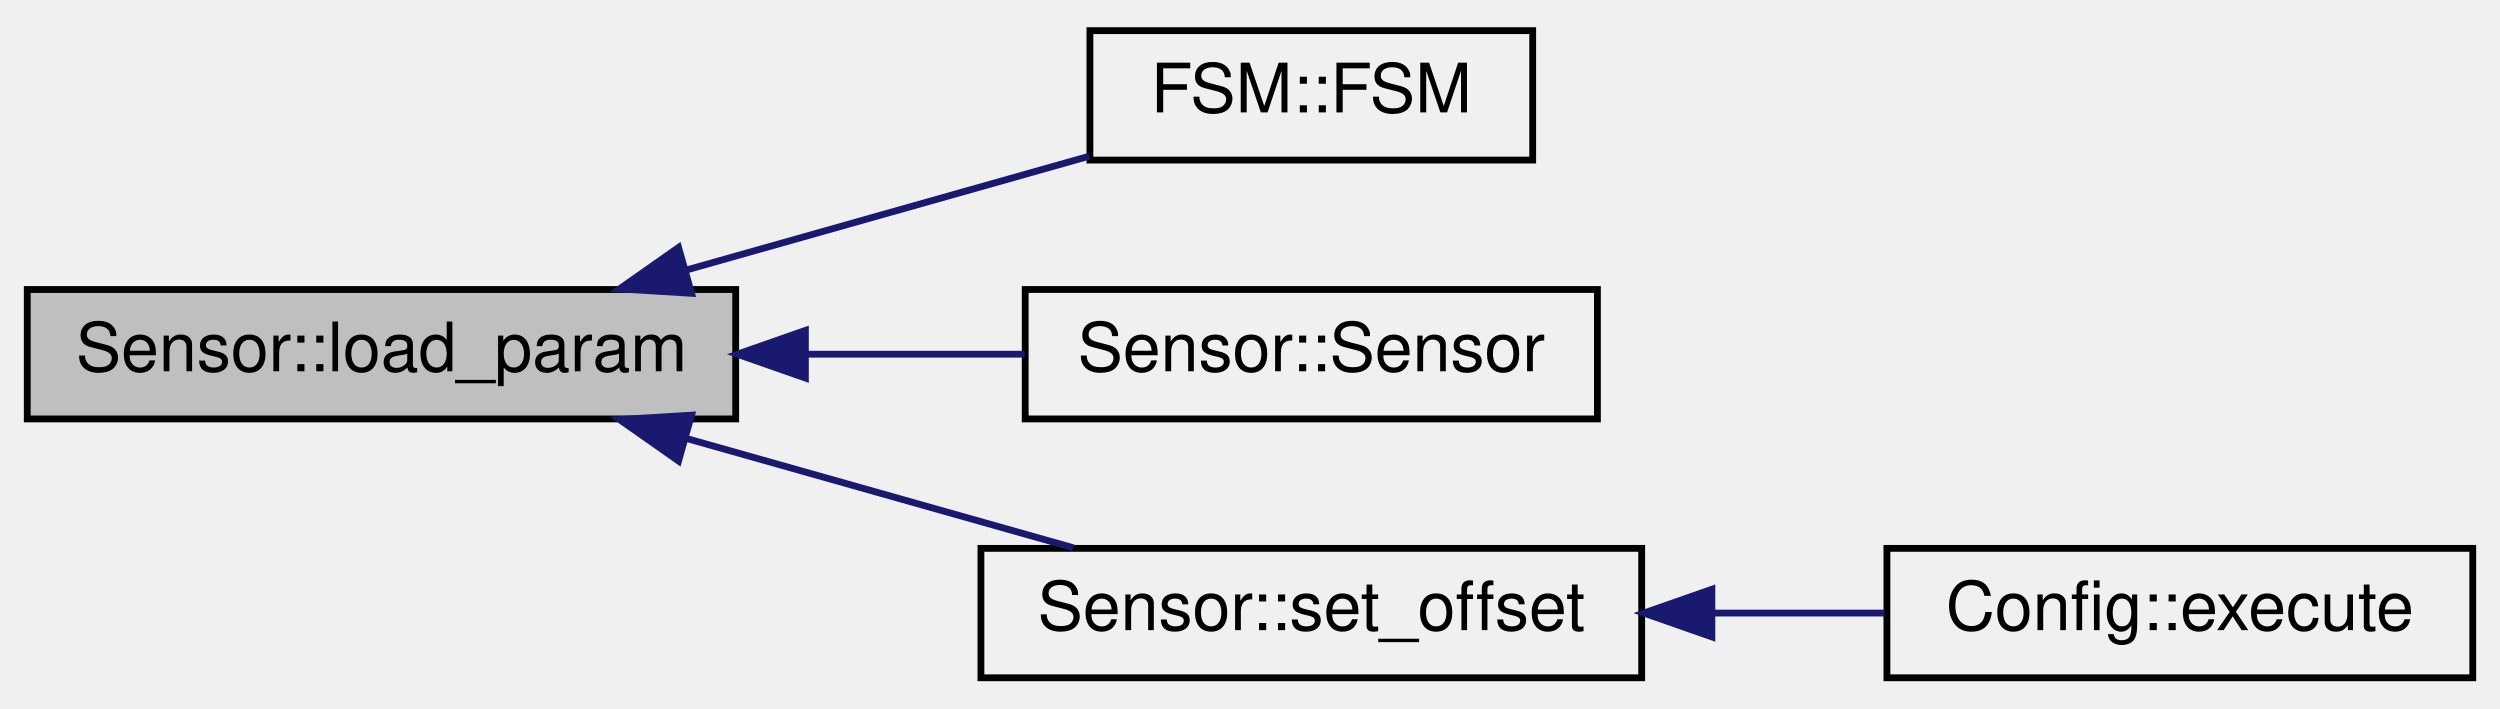
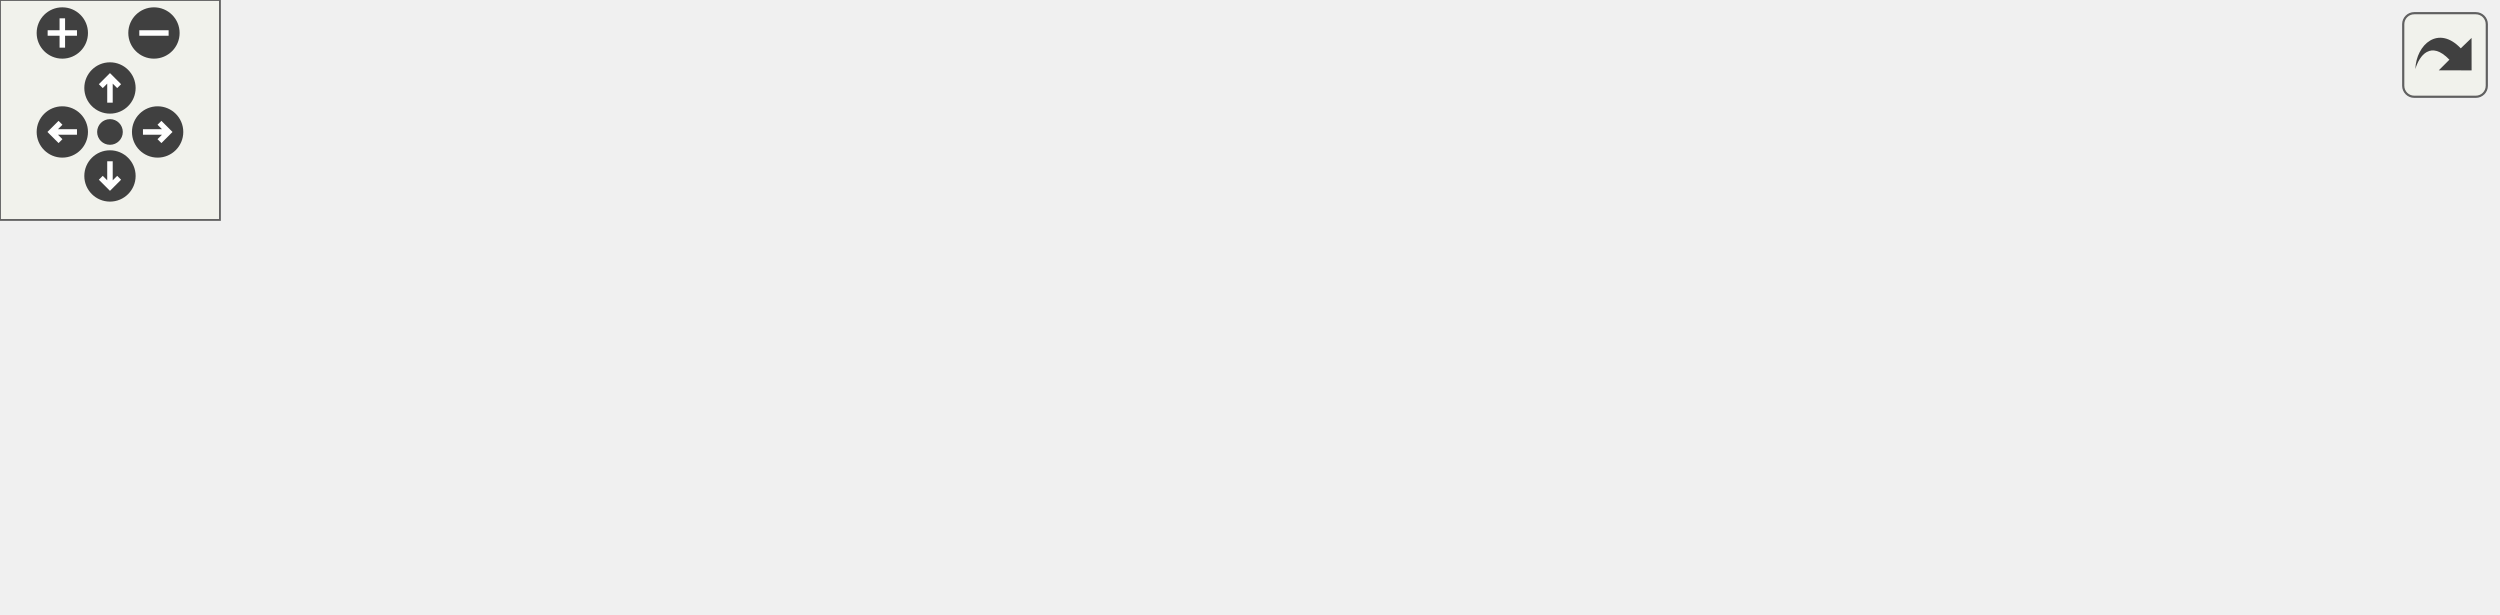
- <svg xmlns="http://www.w3.org/2000/svg" xmlns:xlink="http://www.w3.org/1999/xlink" width="367pt" height="104pt" viewBox="0.00 0.00 367.00 104.00">
-   <g id="graph0" class="graph" transform="scale(1 1) rotate(0) translate(4 100)">
-     <g id="node1" class="node">
-       <polygon fill="#bfbfbf" stroke="black" points="0,-38.5 0,-57.5 104,-57.5 104,-38.5 0,-38.5" />
-       <text text-anchor="middle" x="52" y="-45.5" font-family="Helvetica,sans-Serif" font-size="10.00">Sensor::load_param</text>
-     </g>
-     <g id="node2" class="node">
-       <g id="a_node2">
-         <a xlink:href="class_f_s_m.html#a2fccf1c016c43e4fa4ee512311bf9d7d" target="_top" xlink:title="Class constructor. ">
-           <polygon fill="none" stroke="black" points="156,-76.5 156,-95.5 221,-95.5 221,-76.5 156,-76.5" />
-           <text text-anchor="middle" x="188.5" y="-83.5" font-family="Helvetica,sans-Serif" font-size="10.00">FSM::FSM</text>
-         </a>
-       </g>
-     </g>
-     <g id="edge1" class="edge">
-       <path fill="none" stroke="midnightblue" d="M96.716,-60.351C116,-65.799 138.24,-72.083 155.881,-77.067" />
-       <polygon fill="midnightblue" stroke="midnightblue" points="97.515,-56.94 86.94,-57.589 95.612,-63.676 97.515,-56.94" />
-     </g>
-     <g id="node3" class="node">
-       <g id="a_node3">
-         <a xlink:href="class_sensor.html#a15ed927071583a82e4ef79b9fb9fde9a" target="_top" xlink:title="Sensor::Sensor">
-           <polygon fill="none" stroke="black" points="146.5,-38.5 146.5,-57.5 230.5,-57.5 230.5,-38.5 146.5,-38.5" />
-           <text text-anchor="middle" x="188.5" y="-45.5" font-family="Helvetica,sans-Serif" font-size="10.00">Sensor::Sensor</text>
-         </a>
-       </g>
-     </g>
-     <g id="edge2" class="edge">
-       <path fill="none" stroke="midnightblue" d="M114.508,-48C125.328,-48 136.347,-48 146.435,-48" />
-       <polygon fill="midnightblue" stroke="midnightblue" points="114.232,-44.5 104.232,-48 114.232,-51.5 114.232,-44.5" />
-     </g>
-     <g id="node4" class="node">
-       <g id="a_node4">
-         <a xlink:href="class_sensor.html#ad713fef719161b27e6b93a0d3a371e0c" target="_top" xlink:title="Sensor::set_offset">
-           <polygon fill="none" stroke="black" points="140,-0.5 140,-19.5 237,-19.5 237,-0.5 140,-0.5" />
-           <text text-anchor="middle" x="188.5" y="-7.5" font-family="Helvetica,sans-Serif" font-size="10.00">Sensor::set_offset</text>
-         </a>
-       </g>
-     </g>
-     <g id="edge3" class="edge">
-       <path fill="none" stroke="midnightblue" d="M96.6,-35.682C115.08,-30.461 136.289,-24.468 153.571,-19.586" />
-       <polygon fill="midnightblue" stroke="midnightblue" points="95.612,-32.324 86.94,-38.411 97.515,-39.06 95.612,-32.324" />
-     </g>
-     <g id="node5" class="node">
-       <g id="a_node5">
-         <a xlink:href="class_config.html#a2a806f322b0d533aabdb8e796d3b1033" target="_top" xlink:title="The execute method is the config &quot;main function&quot; In this method, sentence from the uart are process e...">
-           <polygon fill="none" stroke="black" points="273,-0.5 273,-19.5 359,-19.5 359,-0.5 273,-0.5" />
-           <text text-anchor="middle" x="316" y="-7.5" font-family="Helvetica,sans-Serif" font-size="10.00">Config::execute</text>
-         </a>
-       </g>
-     </g>
-     <g id="edge4" class="edge">
-       <path fill="none" stroke="midnightblue" d="M247.537,-10C256.007,-10 264.592,-10 272.67,-10" />
-       <polygon fill="midnightblue" stroke="midnightblue" points="247.304,-6.5 237.304,-10 247.304,-13.5 247.304,-6.5" />
+ <svg xmlns="http://www.w3.org/2000/svg" xmlns:xlink="http://www.w3.org/1999/xlink" id="main" version="1.1" xml:space="preserve">
+   <style type="text/css">
+ .edge:hover path { stroke: red; }
+ .edge:hover polygon { stroke: red; fill: red; }
+ </style>
+   <defs>
+     <circle id="rim" cx="0" cy="0" r="7" />
+     <circle id="rim2" cx="0" cy="0" r="3.5" />
+     <g id="zoomPlus">
+       <use xlink:href="#rim" fill="#404040">
+         <set attributeName="fill" to="#808080" begin="zoomplus.mouseover" end="zoomplus.mouseout" />
+       </use>
+       <path d="M-4,0h8M0,-4v8" fill="none" stroke="white" stroke-width="1.5" pointer-events="none" />
+     </g>
+     <g id="zoomMin">
+       <use xlink:href="#rim" fill="#404040">
+         <set attributeName="fill" to="#808080" begin="zoomminus.mouseover" end="zoomminus.mouseout" />
+       </use>
+       <path d="M-4,0h8" fill="none" stroke="white" stroke-width="1.5" pointer-events="none" />
+     </g>
+     <g id="dirArrow">
+       <path fill="none" stroke="white" stroke-width="1.5" d="M0,-3.0v7 M-2.5,-0.5L0,-3.0L2.5,-0.5" />
+     </g>
+     <g id="resetDef">
+       <use xlink:href="#rim2" fill="#404040">
+         <set attributeName="fill" to="#808080" begin="reset.mouseover" end="reset.mouseout" />
+       </use>
+     </g>
+   </defs>
+   <svg id="graph" class="graph">
+     <g id="viewport">
+       <g id="node1" class="node">
+         <polygon fill="#bfbfbf" stroke="black" points="0,-38.5 0,-57.5 104,-57.5 104,-38.5 0,-38.5" />
+         <text text-anchor="middle" x="52" y="-45.5" font-family="Helvetica,sans-Serif" font-size="10.00">Sensor::load_param</text>
+       </g>
+       <g id="node2" class="node">
+         <g id="a_node2">
+           <a xlink:href="class_f_s_m.html#a2fccf1c016c43e4fa4ee512311bf9d7d" target="_top" xlink:title="Class constructor. ">
+             <polygon fill="none" stroke="black" points="155,-76.5 155,-95.5 220,-95.5 220,-76.5 155,-76.5" />
+             <text text-anchor="middle" x="187.5" y="-83.5" font-family="Helvetica,sans-Serif" font-size="10.00">FSM::FSM</text>
+           </a>
+         </g>
+       </g>
+       <g id="edge1" class="edge">
+         <path fill="none" stroke="midnightblue" d="M96.317,-60.33C115.31,-65.736 137.203,-71.968 154.661,-76.937" />
+         <polygon fill="midnightblue" stroke="midnightblue" points="97.264,-56.961 86.688,-57.589 95.347,-63.693 97.264,-56.961" />
+       </g>
+       <g id="node3" class="node">
+         <g id="a_node3">
+           <a xlink:href="class_sensor.html#a4e88d49608387ab4f65734913e514109" target="_top" xlink:title="Sensor::is_enable">
+             <polygon fill="none" stroke="black" points="140,-38.5 140,-57.5 235,-57.5 235,-38.5 140,-38.5" />
+             <text text-anchor="middle" x="187.5" y="-45.5" font-family="Helvetica,sans-Serif" font-size="10.00">Sensor::is_enable</text>
+           </a>
+         </g>
+       </g>
+       <g id="edge2" class="edge">
+         <path fill="none" stroke="midnightblue" d="M114.286,-48C122.928,-48 131.692,-48 139.996,-48" />
+         <polygon fill="midnightblue" stroke="midnightblue" points="114.233,-44.5 104.233,-48 114.233,-51.5 114.233,-44.5" />
+       </g>
+       <g id="node12" class="node">
+         <g id="a_node12">
+           <a xlink:href="class_sensor.html#a15ed927071583a82e4ef79b9fb9fde9a" target="_top" xlink:title="Sensor::Sensor">
+             <polygon fill="none" stroke="black" points="145.5,-0.5 145.5,-19.5 229.5,-19.5 229.5,-0.5 145.5,-0.5" />
+             <text text-anchor="middle" x="187.5" y="-7.5" font-family="Helvetica,sans-Serif" font-size="10.00">Sensor::Sensor</text>
+           </a>
+         </g>
+       </g>
+       <g id="edge14" class="edge">
+         <path fill="none" stroke="midnightblue" d="M96.53,-35.609C114.812,-30.405 135.749,-24.446 152.823,-19.586" />
+         <polygon fill="midnightblue" stroke="midnightblue" points="95.347,-32.307 86.688,-38.411 97.264,-39.039 95.347,-32.307" />
+       </g>
+       <g id="node4" class="node">
+         <g id="a_node4">
+           <a xlink:href="class_sensor.html#ae16fd0cbdda6cfed1deac36f5c7c0a8f" target="_top" xlink:title="This method calculate the average from the data array. ">
+             <polygon fill="none" stroke="black" points="278,-38.5 278,-57.5 389,-57.5 389,-38.5 278,-38.5" />
+             <text text-anchor="middle" x="333.5" y="-45.5" font-family="Helvetica,sans-Serif" font-size="10.00">Sensor::calc_average</text>
+           </a>
+         </g>
+       </g>
+       <g id="edge3" class="edge">
+         <path fill="none" stroke="midnightblue" d="M245.368,-41.384C256.103,-41.191 267.307,-41.206 277.968,-41.43" />
+         <polygon fill="midnightblue" stroke="midnightblue" points="245.163,-37.888 235.253,-41.633 245.336,-44.886 245.163,-37.888" />
+       </g>
+       <g id="node7" class="node">
+         <g id="a_node7">
+           <a xlink:href="class_sensor.html#a38a47820684e5ff0f61ad32b8afbde45" target="_top" xlink:title="The print_average method print the average's value in the string. ">
+             <polygon fill="none" stroke="black" points="277.5,-0.5 277.5,-19.5 389.5,-19.5 389.5,-0.5 277.5,-0.5" />
+             <text text-anchor="middle" x="333.5" y="-7.5" font-family="Helvetica,sans-Serif" font-size="10.00">Sensor::print_average</text>
+           </a>
+         </g>
+       </g>
+       <g id="edge7" class="edge">
+         <path fill="none" stroke="midnightblue" d="M216.527,-35.128C233.829,-29.404 256.622,-23.02 277.419,-17.954" />
+         <polygon fill="midnightblue" stroke="midnightblue" points="215.341,-31.835 207.031,-38.408 217.625,-38.452 215.341,-31.835" />
+       </g>
+       <g id="node10" class="node">
+         <g id="a_node10">
+           <a xlink:href="class_anemometer.html#a9be3b4b392ef08ef29c769e6ce4bebf4" target="_top" xlink:title="Anemometer::read_value">
+             <polygon fill="none" stroke="black" points="271,-79.5 271,-98.5 396,-98.5 396,-79.5 271,-79.5" />
+             <text text-anchor="middle" x="333.5" y="-86.5" font-family="Helvetica,sans-Serif" font-size="10.00">Anemometer::read_value</text>
+           </a>
+         </g>
+       </g>
+       <g id="edge11" class="edge">
+         <path fill="none" stroke="midnightblue" d="M231.792,-60.326C253.348,-66.464 279.01,-73.77 299.034,-79.471" />
+         <polygon fill="midnightblue" stroke="midnightblue" points="232.475,-56.882 221.898,-57.509 230.558,-63.614 232.475,-56.882" />
+       </g>
+       <g id="edge6" class="edge">
+         <path fill="none" stroke="midnightblue" d="M267.951,-54.718C256.938,-54.813 245.69,-54.696 235.253,-54.367" />
+         <polygon fill="midnightblue" stroke="midnightblue" points="268.021,-58.217 277.968,-54.57 267.918,-51.218 268.021,-58.217" />
+       </g>
+       <g id="node5" class="node">
+         <g id="a_node5">
+           <a xlink:href="class_measure.html#a1518672dff4f81603a35bff08c20e9f5" target="_top" xlink:title="calcul average from the data array ">
+             <polygon fill="none" stroke="black" points="432,-38.5 432,-57.5 550,-57.5 550,-38.5 432,-38.5" />
+             <text text-anchor="middle" x="491" y="-45.5" font-family="Helvetica,sans-Serif" font-size="10.00">Measure::calc_average</text>
+           </a>
+         </g>
+       </g>
+       <g id="edge4" class="edge">
+         <path fill="none" stroke="midnightblue" d="M399.52,-48C410.291,-48 421.398,-48 431.982,-48" />
+         <polygon fill="midnightblue" stroke="midnightblue" points="399.324,-44.5 389.323,-48 399.323,-51.5 399.324,-44.5" />
+       </g>
+       <g id="node6" class="node">
+         <g id="a_node6">
+           <a xlink:href="class_measure.html#a754d2de10d1a44bb3b62ab162ceeaae2" target="_top" xlink:title="The execute method is the measure &quot;main function&quot; The execute function work as this scheme : ...">
+             <polygon fill="none" stroke="black" points="586,-60.5 586,-79.5 681,-79.5 681,-60.5 586,-60.5" />
+             <text text-anchor="middle" x="633.5" y="-67.5" font-family="Helvetica,sans-Serif" font-size="10.00">Measure::execute</text>
+           </a>
+         </g>
+       </g>
+       <g id="edge5" class="edge">
+         <path fill="none" stroke="midnightblue" d="M560.366,-58.705C568.927,-60.045 577.525,-61.392 585.651,-62.664" />
+         <polygon fill="midnightblue" stroke="midnightblue" points="560.785,-55.228 550.364,-57.139 559.702,-62.144 560.785,-55.228" />
+       </g>
+       <g id="edge8" class="edge">
+         <path fill="none" stroke="midnightblue" d="M304.352,-22.912C284.716,-29.402 258.051,-36.733 235.253,-42.029" />
+         <polygon fill="midnightblue" stroke="midnightblue" points="305.611,-26.18 313.922,-19.609 303.327,-19.563 305.611,-26.18" />
+       </g>
+       <g id="node8" class="node">
+         <g id="a_node8">
+           <a xlink:href="class_output.html#af4bc42d2d3bb3b2a98782f0df0eba133" target="_top" xlink:title="Output::usart0_print">
+             <polygon fill="none" stroke="black" points="439.5,-0.5 439.5,-19.5 542.5,-19.5 542.5,-0.5 439.5,-0.5" />
+             <text text-anchor="middle" x="491" y="-7.5" font-family="Helvetica,sans-Serif" font-size="10.00">Output::usart0_print</text>
+           </a>
+         </g>
+       </g>
+       <g id="edge9" class="edge">
+         <path fill="none" stroke="midnightblue" d="M400.141,-10C413.245,-10 426.82,-10 439.327,-10" />
+         <polygon fill="midnightblue" stroke="midnightblue" points="399.761,-6.5 389.761,-10 399.761,-13.5 399.761,-6.5" />
+       </g>
+       <g id="node9" class="node">
+         <g id="a_node9">
+           <a xlink:href="class_output.html#a087f4330e641bb4682ab2862bca7a1af" target="_top" xlink:title="Output::execute">
+             <polygon fill="none" stroke="black" points="590.5,-0.5 590.5,-19.5 676.5,-19.5 676.5,-0.5 590.5,-0.5" />
+             <text text-anchor="middle" x="633.5" y="-7.5" font-family="Helvetica,sans-Serif" font-size="10.00">Output::execute</text>
+           </a>
+         </g>
+       </g>
+       <g id="edge10" class="edge">
+         <path fill="none" stroke="midnightblue" d="M552.726,-10C565.349,-10 578.391,-10 590.179,-10" />
+         <polygon fill="midnightblue" stroke="midnightblue" points="552.724,-6.5 542.724,-10 552.724,-13.5 552.724,-6.5" />
+       </g>
+       <g id="node11" class="node">
+         <g id="a_node11">
+           <a xlink:href="class_measure.html#a4390d770b19dbc51e5486fefe9f4b9d1" target="_top" xlink:title="read value from anemometer and RPM ">
+             <polygon fill="none" stroke="black" points="440.5,-77 440.5,-107 541.5,-107 541.5,-77 440.5,-77" />
+             <text text-anchor="start" x="448.5" y="-95" font-family="Helvetica,sans-Serif" font-size="10.00">Measure::freq_read</text>
+             <text text-anchor="middle" x="491" y="-84" font-family="Helvetica,sans-Serif" font-size="10.00">_value</text>
+           </a>
+         </g>
+       </g>
+       <g id="edge12" class="edge">
+         <path fill="none" stroke="midnightblue" d="M406.747,-90.394C418.088,-90.613 429.585,-90.834 440.268,-91.04" />
+         <polygon fill="midnightblue" stroke="midnightblue" points="406.47,-86.888 396.405,-90.194 406.335,-93.887 406.47,-86.888" />
+       </g>
+       <g id="edge13" class="edge">
+         <path fill="none" stroke="midnightblue" d="M551.472,-82.688C562.931,-80.893 574.782,-79.038 585.766,-77.318" />
+         <polygon fill="midnightblue" stroke="midnightblue" points="550.873,-79.239 541.535,-84.244 551.956,-86.154 550.873,-79.239" />
+       </g>
+     </g>
+   </svg>
+   <g id="navigator" transform="translate(0 0)" fill="#404254">
+     <rect fill="#f2f5e9" fill-opacity="0.5" stroke="#606060" stroke-width=".5" x="0" y="0" width="60" height="60" />
+     <use id="zoomplus" xlink:href="#zoomPlus" x="17" y="9" />
+     <use id="zoomminus" xlink:href="#zoomMin" x="42" y="9" />
+     <use id="reset" xlink:href="#resetDef" x="30" y="36" />
+     <g id="arrowUp" xlink:href="#dirArrow" transform="translate(30 24)">
+       <use xlink:href="#rim" fill="#404040">
+         <set attributeName="fill" to="#808080" begin="arrowUp.mouseover" end="arrowUp.mouseout" />
+       </use>
+       <path fill="none" stroke="white" stroke-width="1.5" d="M0,-3.0v7 M-2.5,-0.5L0,-3.0L2.5,-0.5" />
+     </g>
+     <g id="arrowRight" xlink:href="#dirArrow" transform="rotate(90) translate(36 -43)">
+       <use xlink:href="#rim" fill="#404040">
+         <set attributeName="fill" to="#808080" begin="arrowRight.mouseover" end="arrowRight.mouseout" />
+       </use>
+       <path fill="none" stroke="white" stroke-width="1.5" d="M0,-3.0v7 M-2.5,-0.5L0,-3.0L2.5,-0.5" />
+     </g>
+     <g id="arrowDown" xlink:href="#dirArrow" transform="rotate(180) translate(-30 -48)">
+       <use xlink:href="#rim" fill="#404040">
+         <set attributeName="fill" to="#808080" begin="arrowDown.mouseover" end="arrowDown.mouseout" />
+       </use>
+       <path fill="none" stroke="white" stroke-width="1.5" d="M0,-3.0v7 M-2.5,-0.5L0,-3.0L2.5,-0.5" />
+     </g>
+     <g id="arrowLeft" xlink:href="#dirArrow" transform="rotate(270) translate(-36 17)">
+       <use xlink:href="#rim" fill="#404040">
+         <set attributeName="fill" to="#808080" begin="arrowLeft.mouseover" end="arrowLeft.mouseout" />
+       </use>
+       <path fill="none" stroke="white" stroke-width="1.5" d="M0,-3.0v7 M-2.5,-0.5L0,-3.0L2.5,-0.5" />
    </g>
  </g>
+   <svg viewBox="0 0 15 15" width="100%" height="30px" preserveAspectRatio="xMaxYMin meet">
+     <g id="arrow_out" transform="scale(0.3 0.3)">
+       <a xlink:href="class_sensor_a953410c8a76c3b718349000a11e6160e_icgraph_org.svg" target="_base">
+         <rect id="button" ry="5" rx="5" y="6" x="6" height="38" width="38" fill="#f2f5e9" fill-opacity="0.5" stroke="#606060" stroke-width="1.0" />
+         <path id="arrow" d="M 11.5,31.437 C 11.94,20.098 22.043,11.323 32.159,21.979 L 37.069,17.246 C 37.069,17.246 37.088,32 37.088,32 L 22.16,31.978 C 22.16,31.978 26.998,27.14 26.998,27.14 C 18.529,18.264 13.292,25.23 11.5,31.437 z" style="fill:#404040;" />
+       </a>
+     </g>
+   </svg>
</svg>
